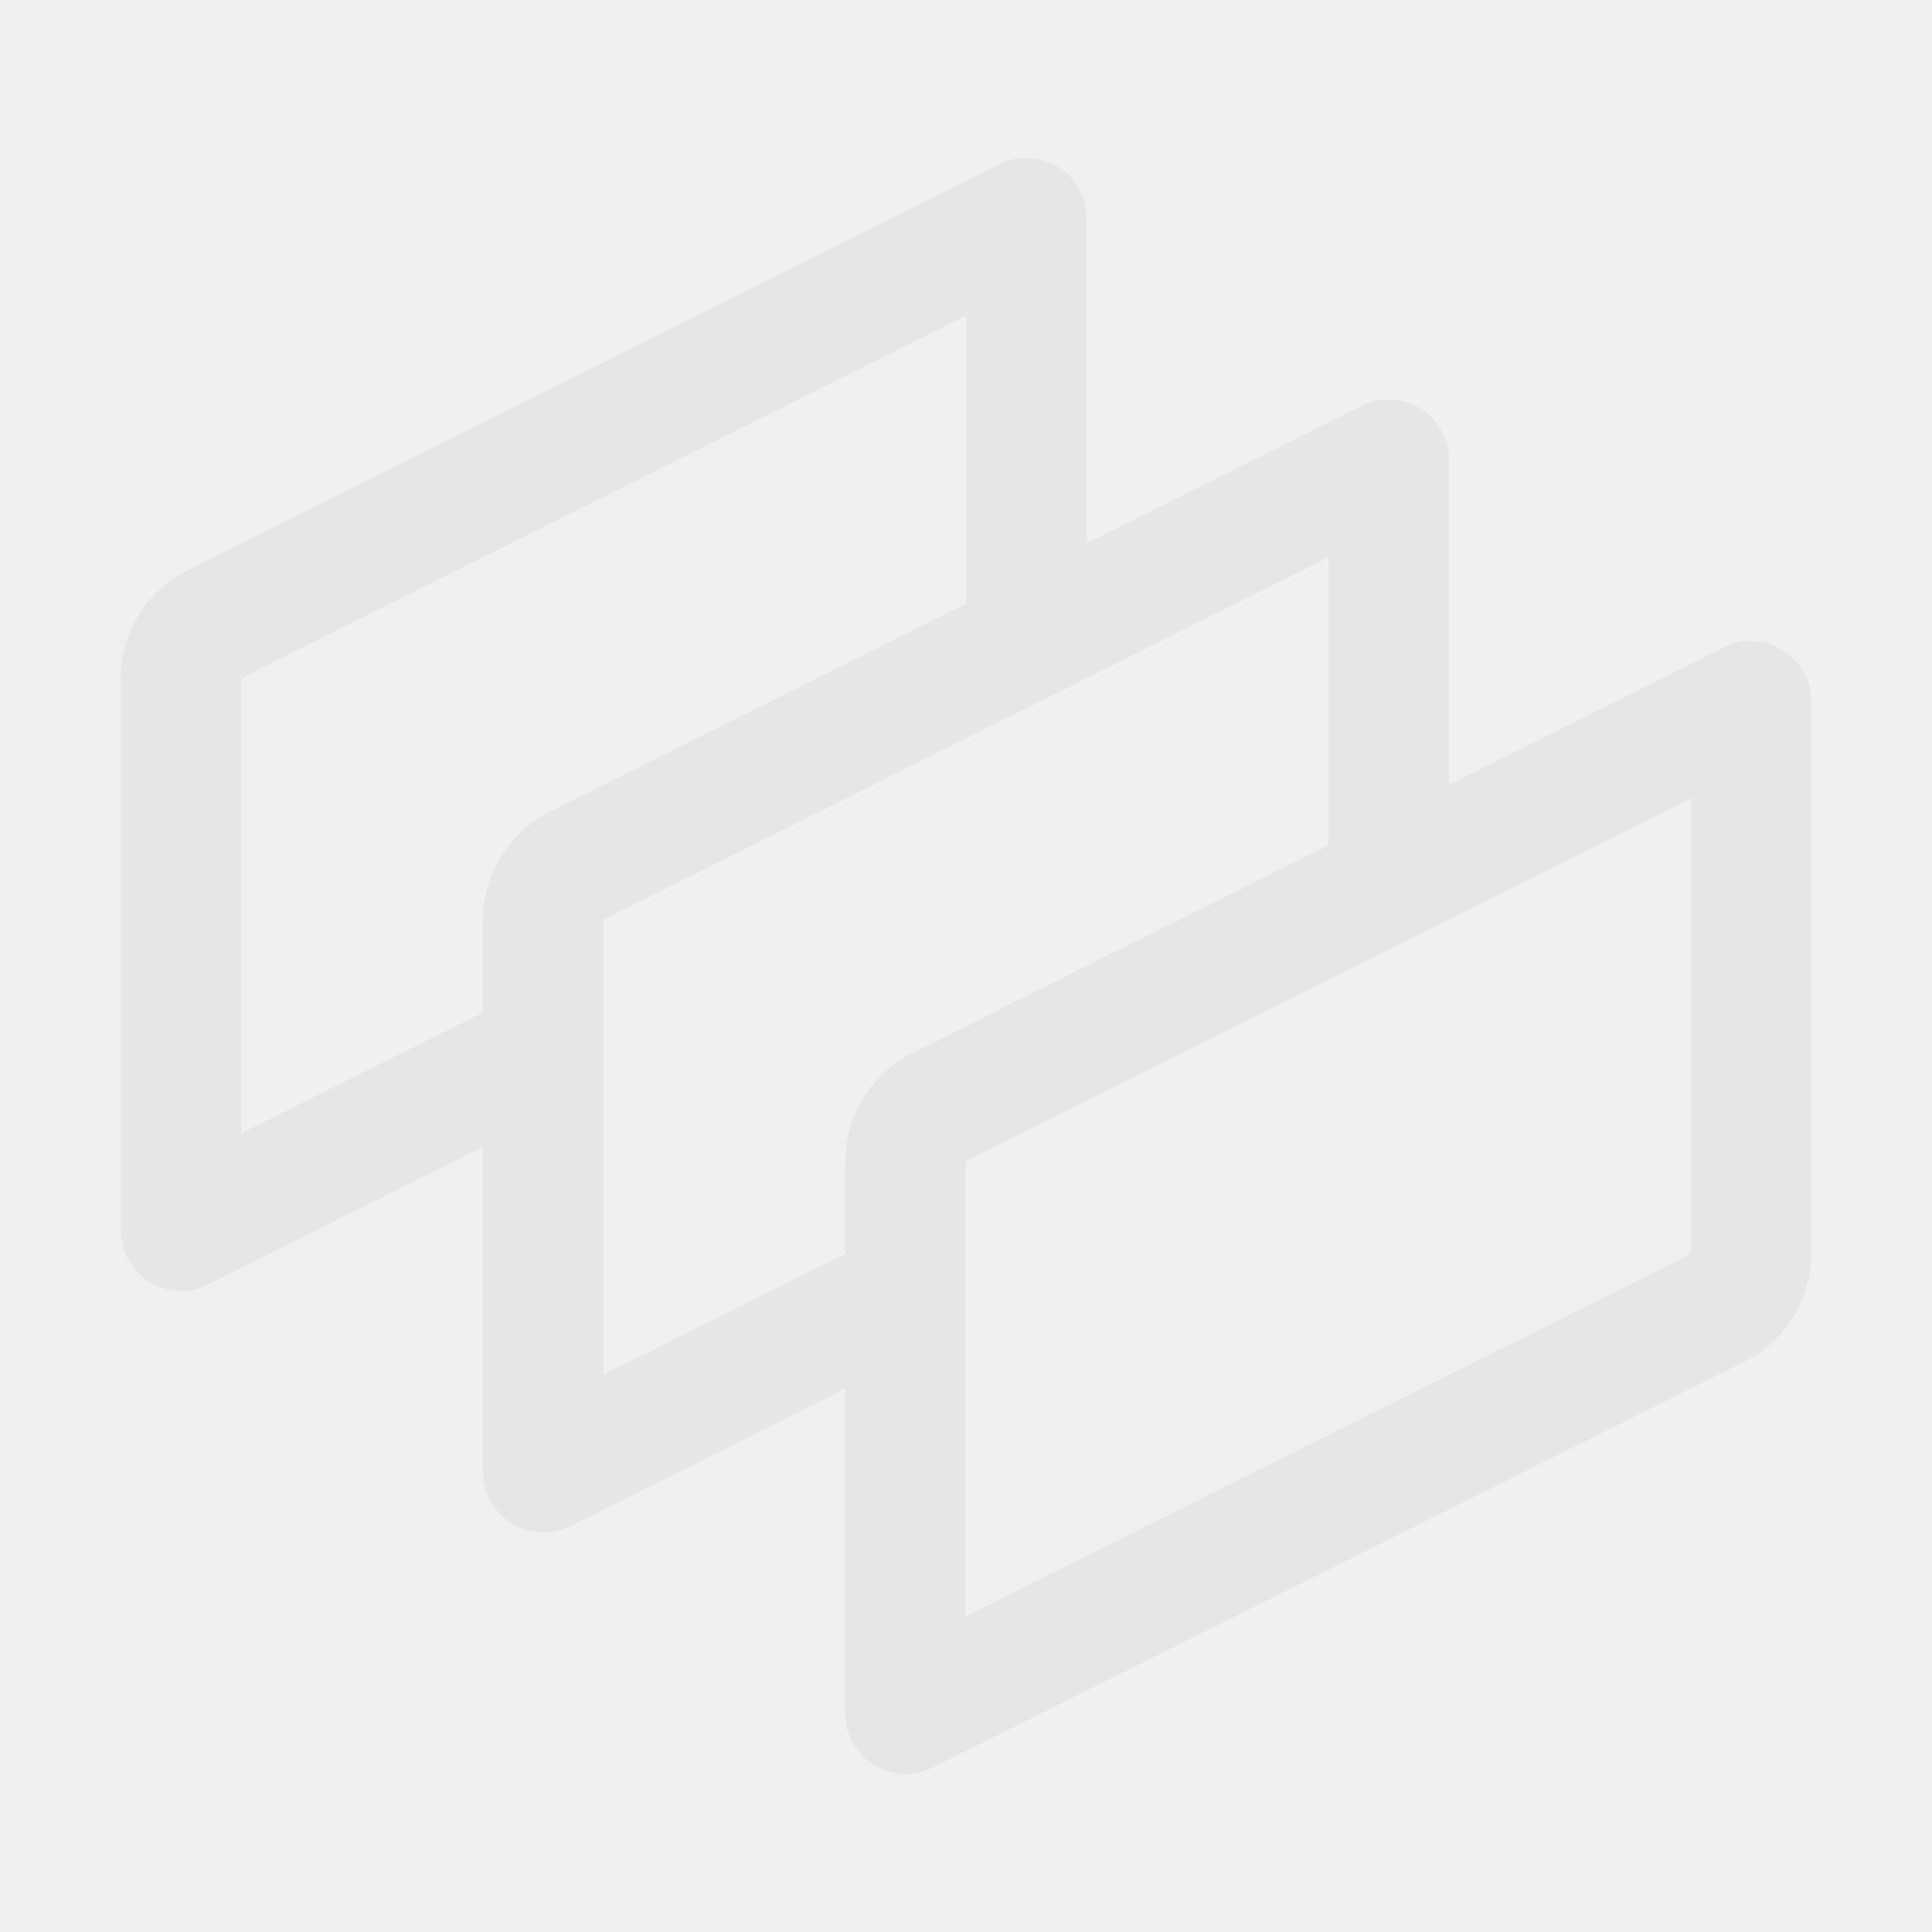
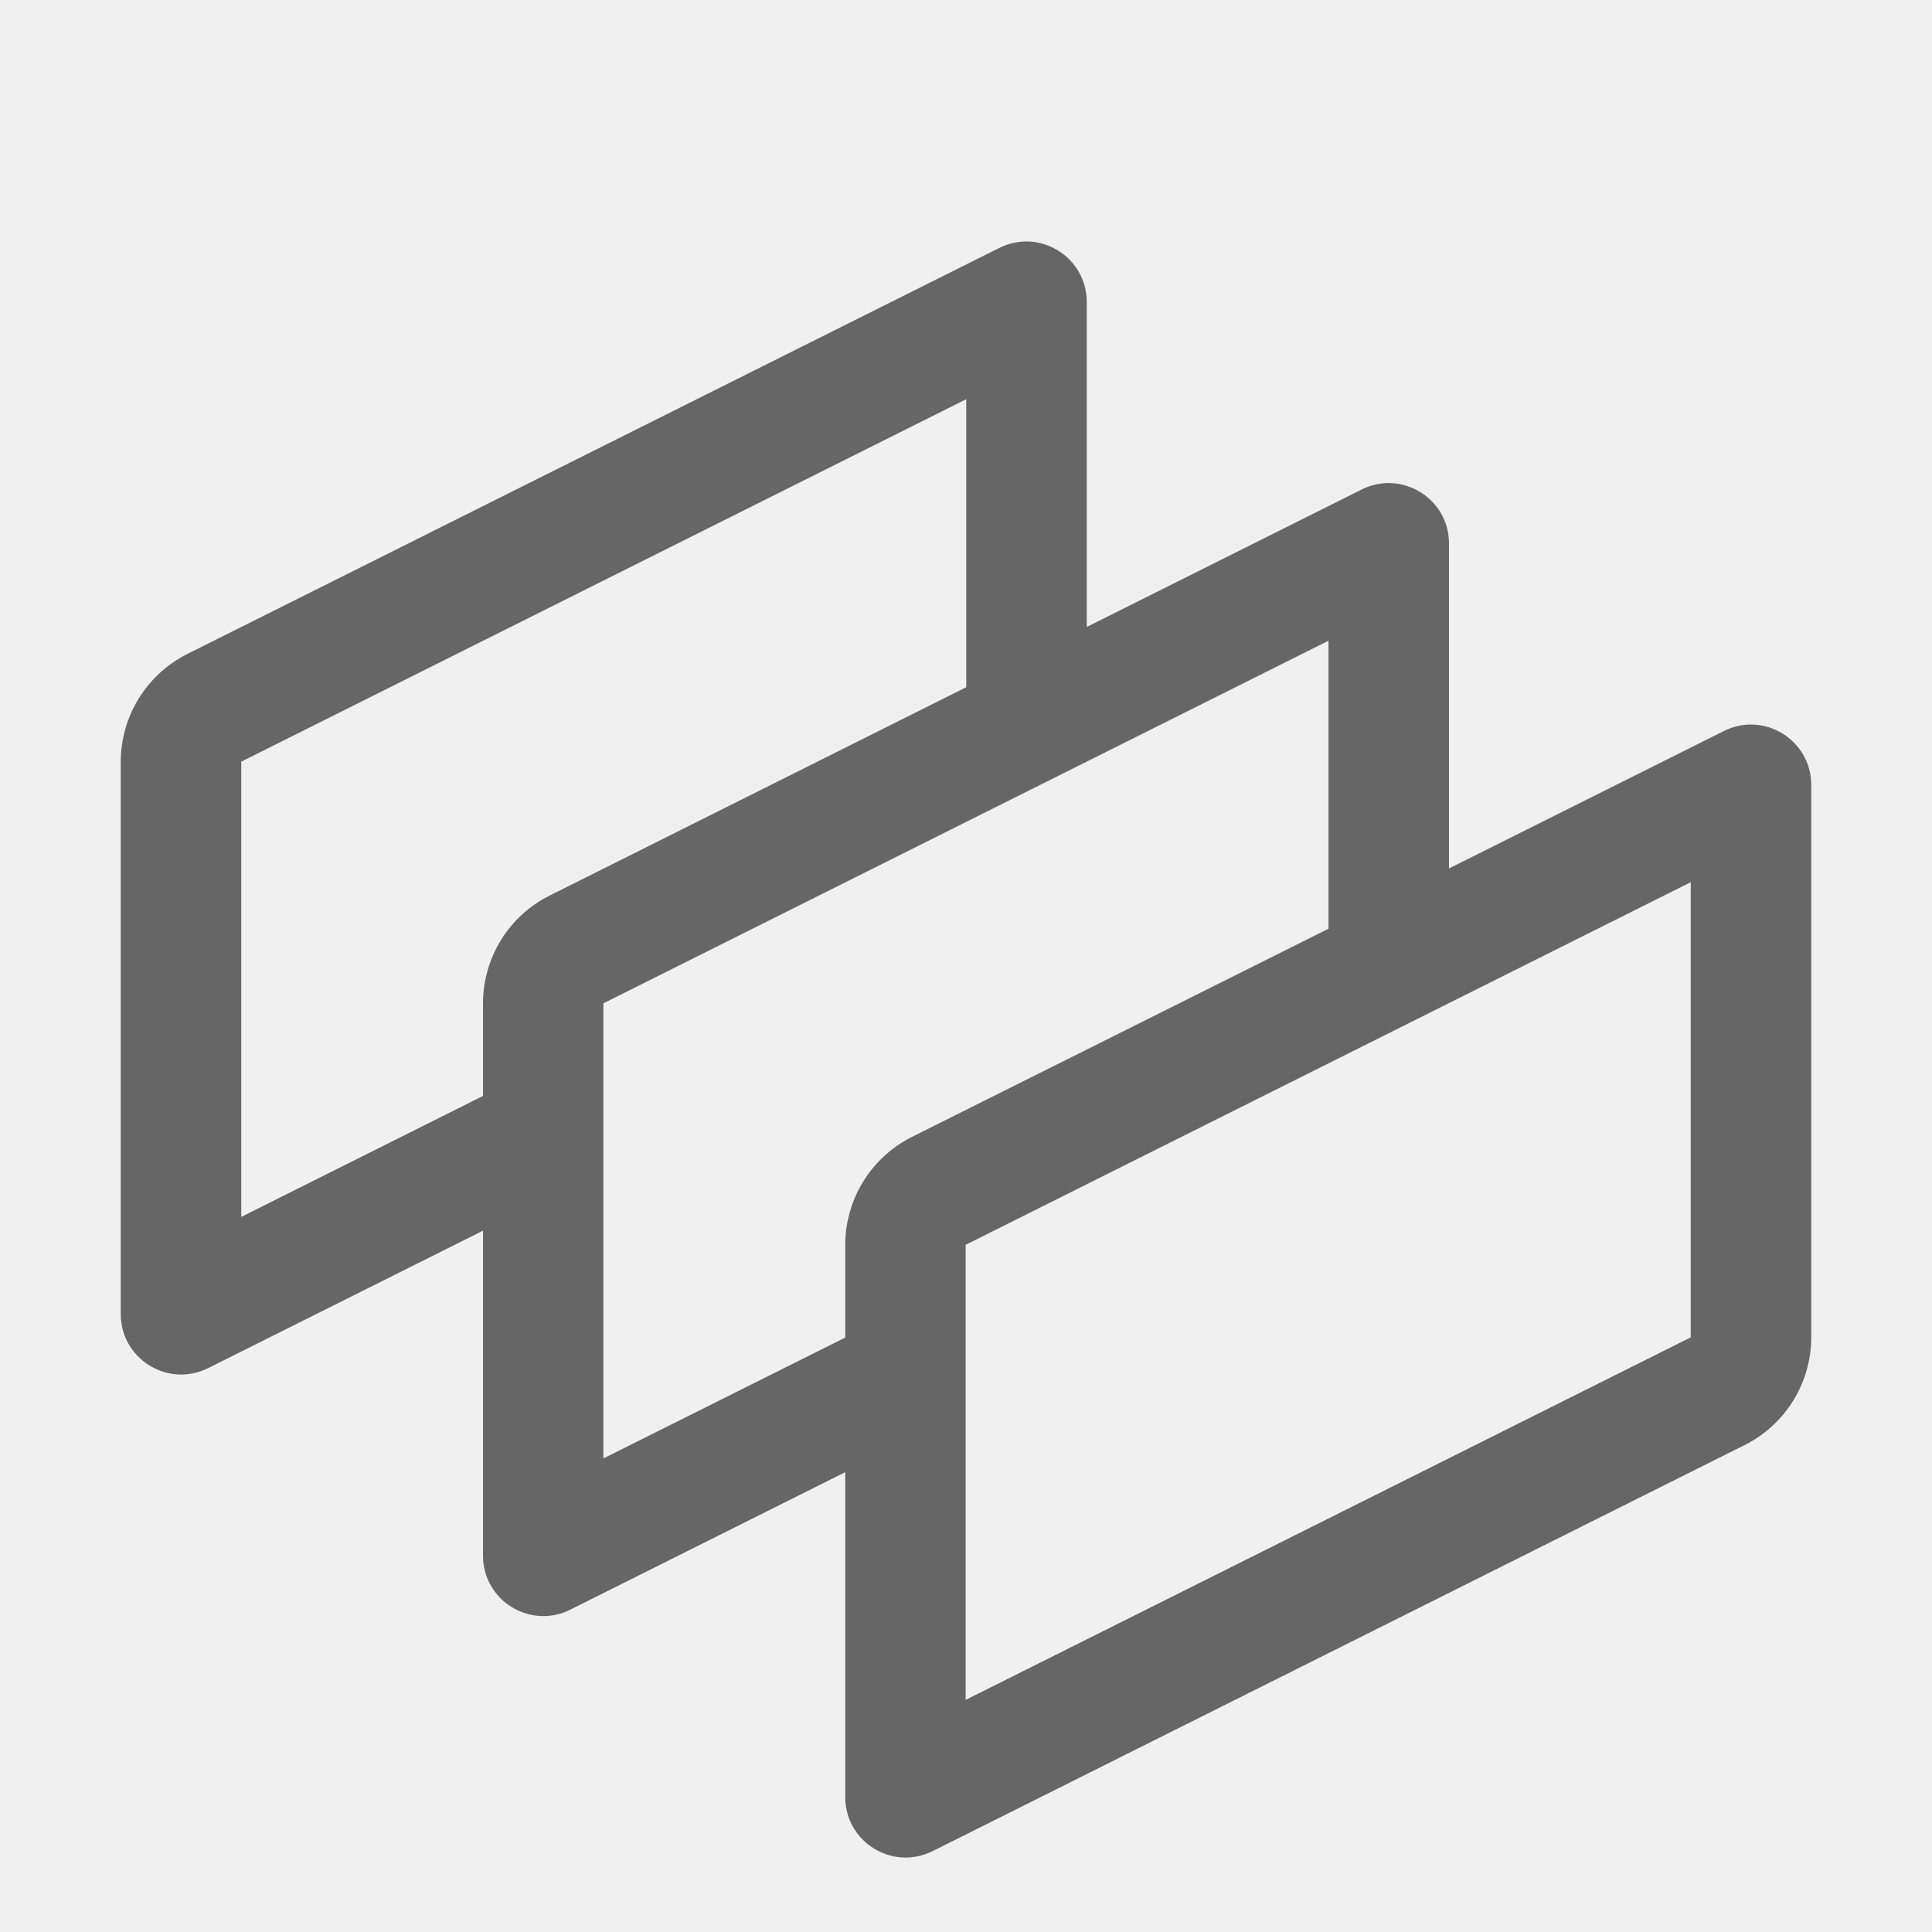
- <svg xmlns="http://www.w3.org/2000/svg" viewBox="0 0 16 16" width="16" height="16" fill="none">
-   <rect id="计算图" width="16" height="16" x="0" y="0" transform="matrix(-1,0,0,-1,16,16)" />
-   <g id="ic_public_code_1_1">
-     <path id="ic_public_code_2_0" d="M0.002 6.557C0.002 5.532 -0.002 4.507 0.002 3.481C-0 2.985 0.061 2.491 0.183 2.01C0.452 0.993 1.114 0.389 2.131 0.155C2.641 0.044 3.161 -0.007 3.683 0.001C5.649 0.001 7.615 0.001 9.581 0.001C10.078 -0.002 10.573 0.055 11.056 0.17C12.103 0.426 12.732 1.09 12.971 2.133C13.079 2.627 13.13 3.13 13.125 3.635C13.125 5.622 13.125 7.61 13.125 9.597C13.127 10.089 13.071 10.58 12.956 11.058C12.7 12.106 12.033 12.731 10.989 12.97C10.48 13.08 9.959 13.132 9.438 13.124C7.48 13.124 5.522 13.124 3.565 13.124C3.064 13.128 2.565 13.072 2.078 12.958C1.026 12.701 0.395 12.035 0.156 10.986C0.034 10.453 0.002 9.918 0.002 9.379C0.002 8.439 0.002 7.498 0.002 6.557Z" fill="rgb(255,255,255)" fill-opacity="0" fill-rule="nonzero" transform="matrix(-1,0,0,-1,14.5625,14.5625)" />
-     <path id="ic_public_code_2_0" d="M0.002 3.481C-0 2.985 0.061 2.491 0.183 2.01C0.452 0.993 1.114 0.389 2.131 0.155C2.641 0.044 3.161 -0.007 3.683 0.001C5.649 0.001 7.615 0.001 9.581 0.001C10.078 -0.002 10.573 0.055 11.056 0.17C12.103 0.426 12.732 1.09 12.971 2.133C13.079 2.627 13.13 3.13 13.125 3.635C13.125 5.622 13.125 7.61 13.125 9.597C13.127 10.089 13.071 10.58 12.956 11.058C12.7 12.106 12.033 12.731 10.989 12.97C10.48 13.08 9.959 13.132 9.438 13.124C7.48 13.124 5.522 13.124 3.565 13.124C3.064 13.128 2.565 13.072 2.078 12.958C1.026 12.701 0.395 12.035 0.156 10.986C0.034 10.453 0.002 9.918 0.002 9.379C0.002 8.439 0.002 7.498 0.002 6.557C0.002 5.532 -0.002 4.507 0.002 3.481Z" fill-rule="nonzero" stroke="rgb(255,255,255)" stroke-opacity="0" stroke-width="0.998" transform="matrix(-1,0,0,-1,14.5625,14.5625)" />
-     <path id="ic_public_code_2_1" d="M0.002 3.481C-0 2.985 0.061 2.491 0.183 2.01C0.452 0.993 1.114 0.389 2.131 0.155C2.641 0.044 3.161 -0.007 3.683 0.001C5.649 0.001 7.615 0.001 9.581 0.001C10.078 -0.002 10.573 0.055 11.056 0.17C12.103 0.426 12.732 1.09 12.971 2.133C13.079 2.627 13.13 3.13 13.125 3.635C13.125 5.622 13.125 7.61 13.125 9.597C13.127 10.089 13.071 10.58 12.956 11.058C12.7 12.106 12.033 12.731 10.989 12.97C10.48 13.08 9.959 13.132 9.438 13.124C7.48 13.124 5.522 13.124 3.565 13.124C3.064 13.128 2.565 13.072 2.078 12.958C1.026 12.701 0.395 12.035 0.156 10.986C0.034 10.453 0.002 9.918 0.002 9.379C0.002 8.439 0.002 7.498 0.002 6.557C0.002 5.532 -0.002 4.507 0.002 3.481Z" opacity="0.2" fill-rule="nonzero" stroke="rgb(255,255,255)" stroke-opacity="0" stroke-width="0.998" transform="matrix(-1,0,0,-1,14.5625,14.5625)" />
-     <circle id="ic_public_code_2_2" cx="7" cy="7" r="7" fill="rgb(255,255,255)" fill-opacity="0" transform="matrix(-1,0,0,-1,15,15)" />
-     <g id="组合 91331839">
-       <path id="矩形 77319(边框)" d="M0.553 3.415L7.276 0.053C7.609 -0.113 8 0.129 8 0.501L8 5.074C8 5.452 7.786 5.799 7.447 5.968L0.724 9.33C0.391 9.496 0 9.254 0 8.883L0 4.31C0 3.931 0.214 3.585 0.553 3.415ZM0.999 4.307L7.003 1.306L7.003 5.074L7.002 5.075L7.001 5.076L0.998 8.078L0.998 4.31L0.998 4.308L0.999 4.307Z" fill="rgb(230,230,230)" fill-rule="evenodd" transform="matrix(-1,0,0,-1,15,14.6914)" />
-       <path id="减去顶层" d="M4.632 1.376L4.749 2.432L7.003 1.306L7.003 5.074L7.002 5.075L7.001 5.076L0.998 8.078L0.998 5.492L0 5.692L0 8.883C0 9.254 0.391 9.496 0.724 9.33L7.447 5.968C7.786 5.799 8 5.452 8 5.074L8 0.501C8 0.129 7.609 -0.113 7.276 0.053L4.632 1.376Z" fill="rgb(230,230,230)" fill-rule="evenodd" transform="matrix(-1,0,0,-1,12,12.6914)" />
-       <path id="减去顶层" d="M5 1.192L7.276 0.053C7.609 -0.113 8 0.129 8 0.501L8 5.074C8 5.452 7.786 5.799 7.447 5.968L0.724 9.33C0.391 9.496 0 9.254 0 8.883L0 5.691L0.998 5.691L0.998 8.078L7.001 5.076L7.002 5.075L7.003 5.074L7.003 1.306L5 2.307L5 1.192Z" fill="rgb(230,230,230)" fill-rule="evenodd" transform="matrix(-1,0,0,-1,9,10.6914)" />
-     </g>
+ <svg xmlns="http://www.w3.org/2000/svg" width="16" height="16" viewBox="0 0 16 16" fill="none">
+   <g clip-path="url(#clip0_4008_11)">
+     <path fill-rule="evenodd" clip-rule="evenodd" d="M7.724 15.33L14.447 11.968C14.786 11.799 15 11.453 15 11.074V6.501C15 6.129 14.609 5.887 14.276 6.054L12 7.192V4.501C12 4.129 11.609 3.888 11.276 4.054L9 5.192V2.501C9 2.129 8.609 1.887 8.276 2.053L1.553 5.415C1.214 5.585 1 5.931 1 6.31V10.883C1 11.254 1.391 11.496 1.724 11.33L4 10.192V12.883C4 13.255 4.391 13.497 4.724 13.33L7 12.192V14.883C7 15.255 7.391 15.496 7.724 15.33ZM7 11.077V10.31C7 9.931 7.214 9.585 7.553 9.415L11.002 7.691V5.306L4.999 8.308L4.998 8.309L4.997 8.31V12.078L7 11.077ZM7.997 14.078L14.001 11.076L14.002 11.075L14.002 11.074V7.306L7.999 10.308L7.998 10.309L7.997 10.31V14.078ZM8.002 3.306V5.691L4.553 7.416C4.214 7.585 4 7.931 4 8.31V9.076L1.998 10.078V6.31L1.998 6.308L1.999 6.307L8.002 3.306Z" fill="#666666" />
  </g>
+   <defs>
+     <clipPath id="clip0_4008_11">
+       <rect width="16" height="16" fill="white" />
+     </clipPath>
+   </defs>
</svg>
